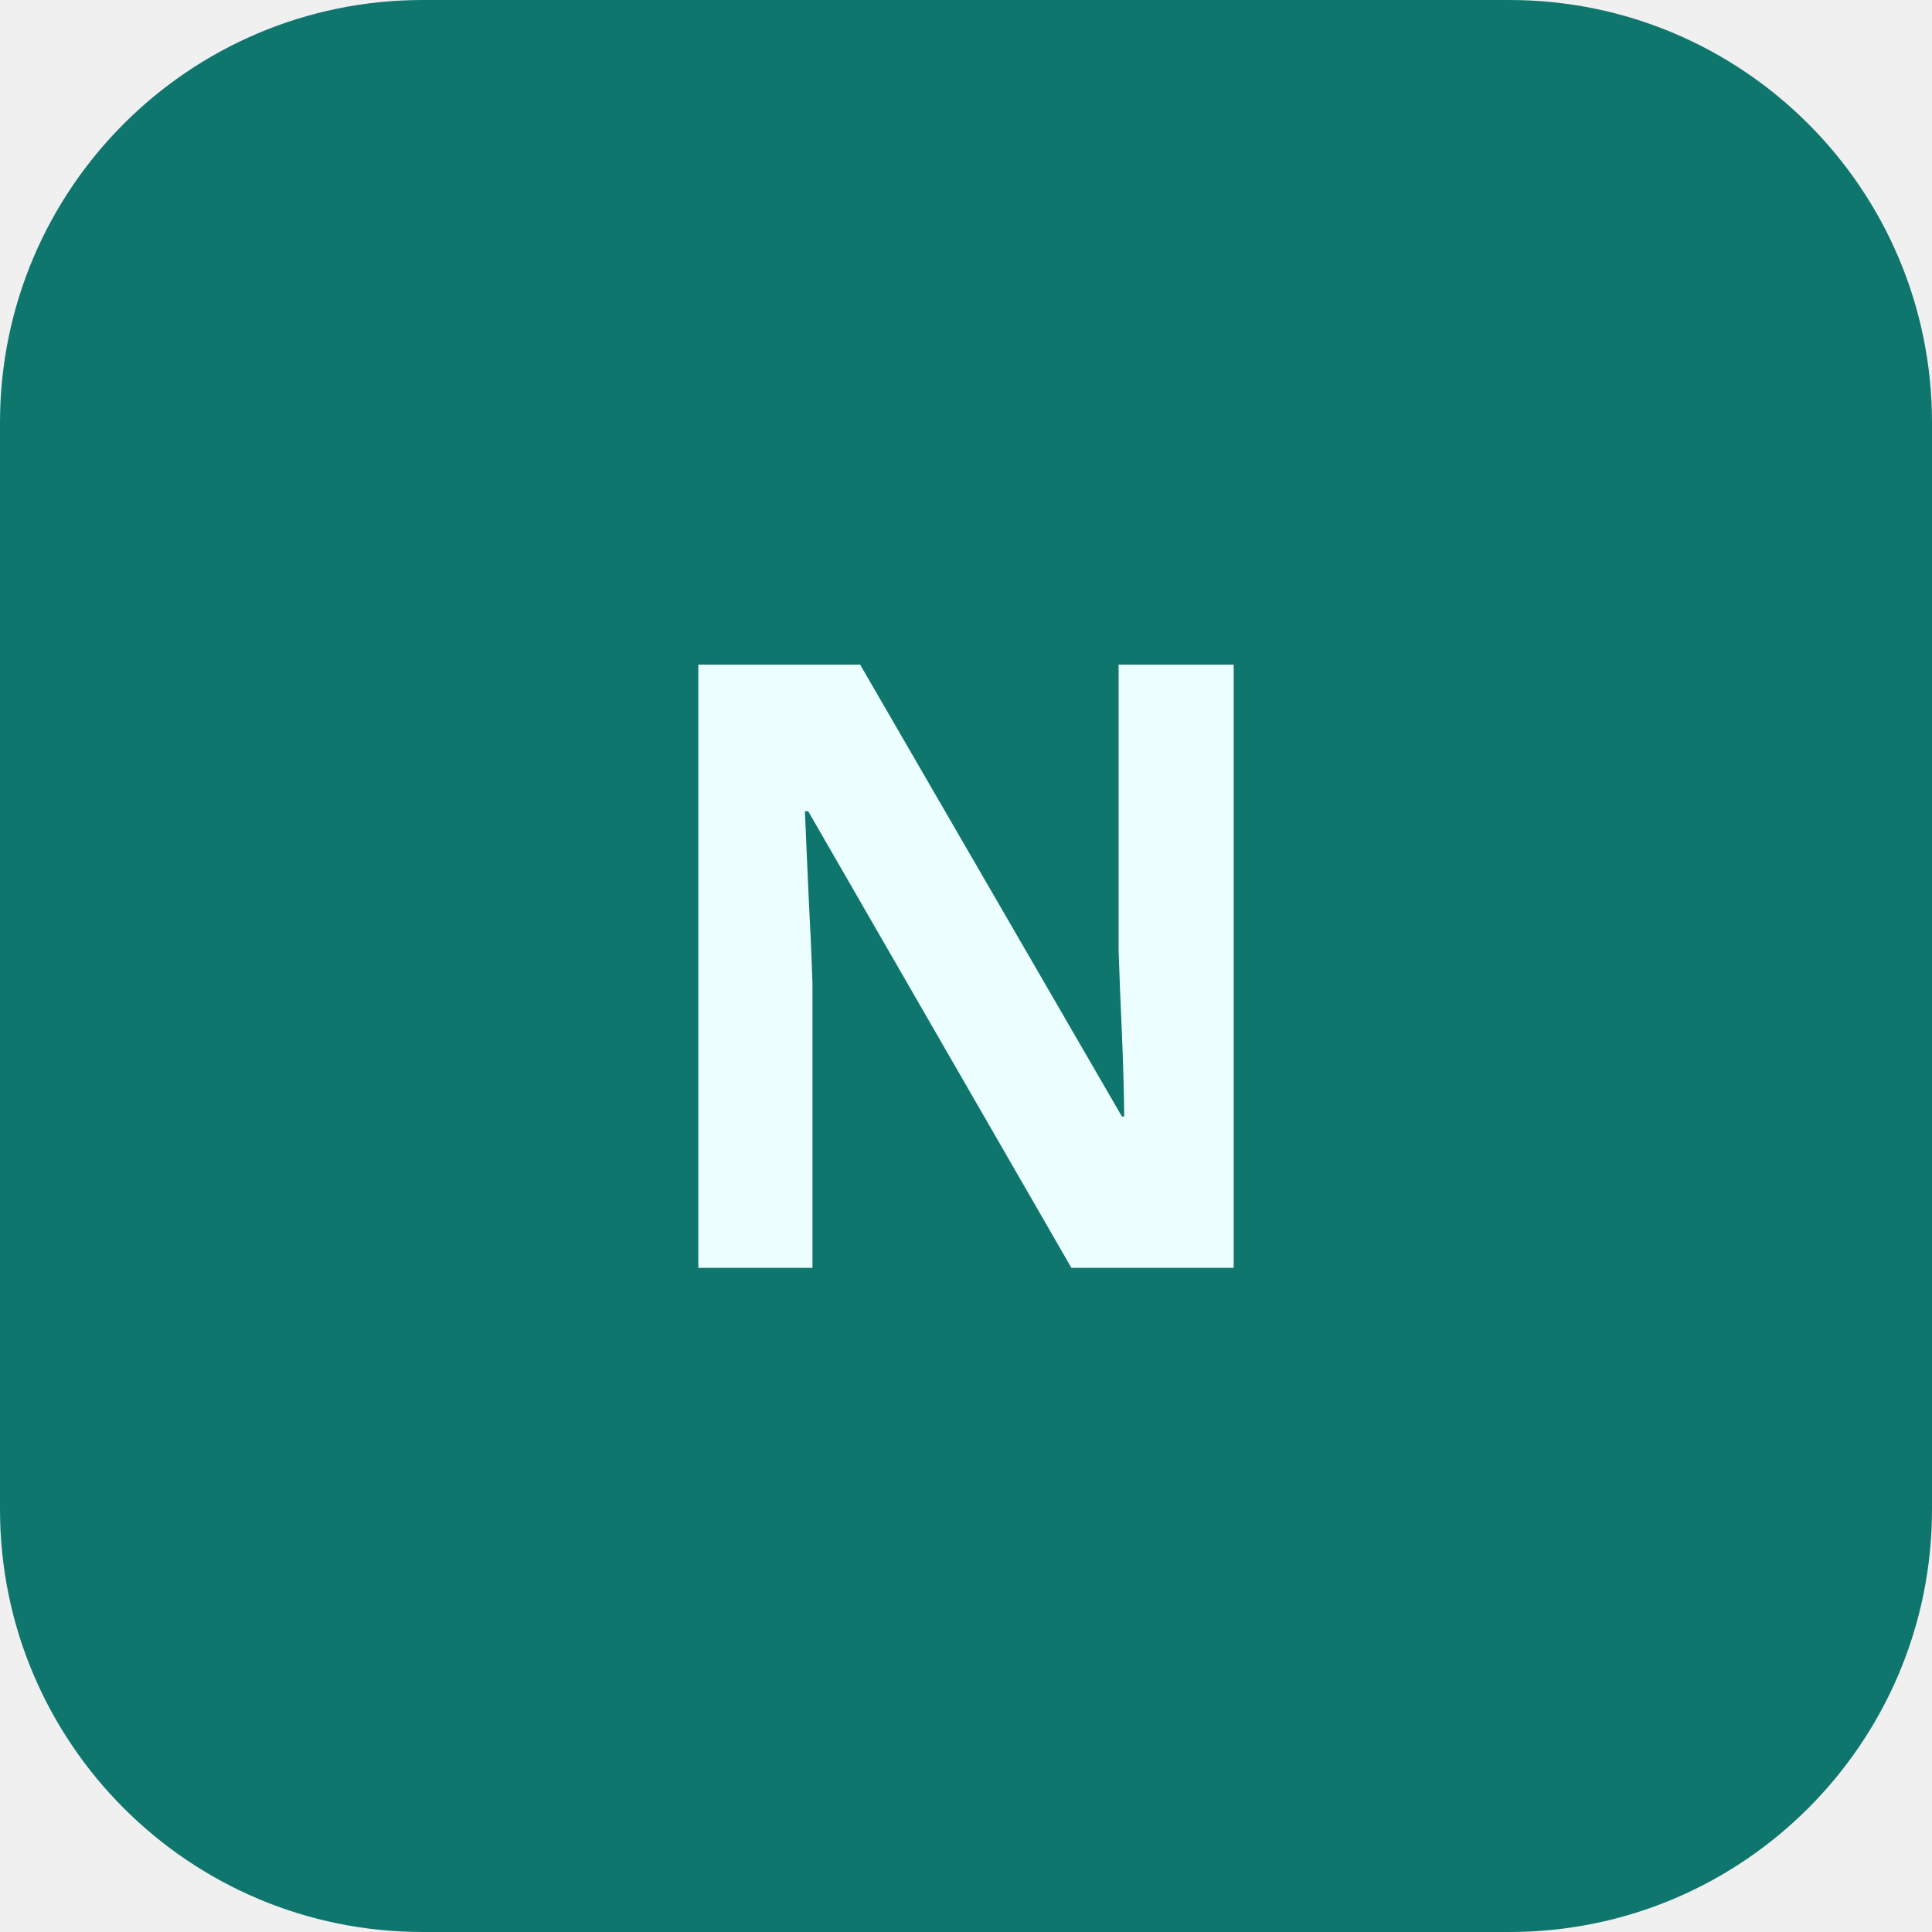
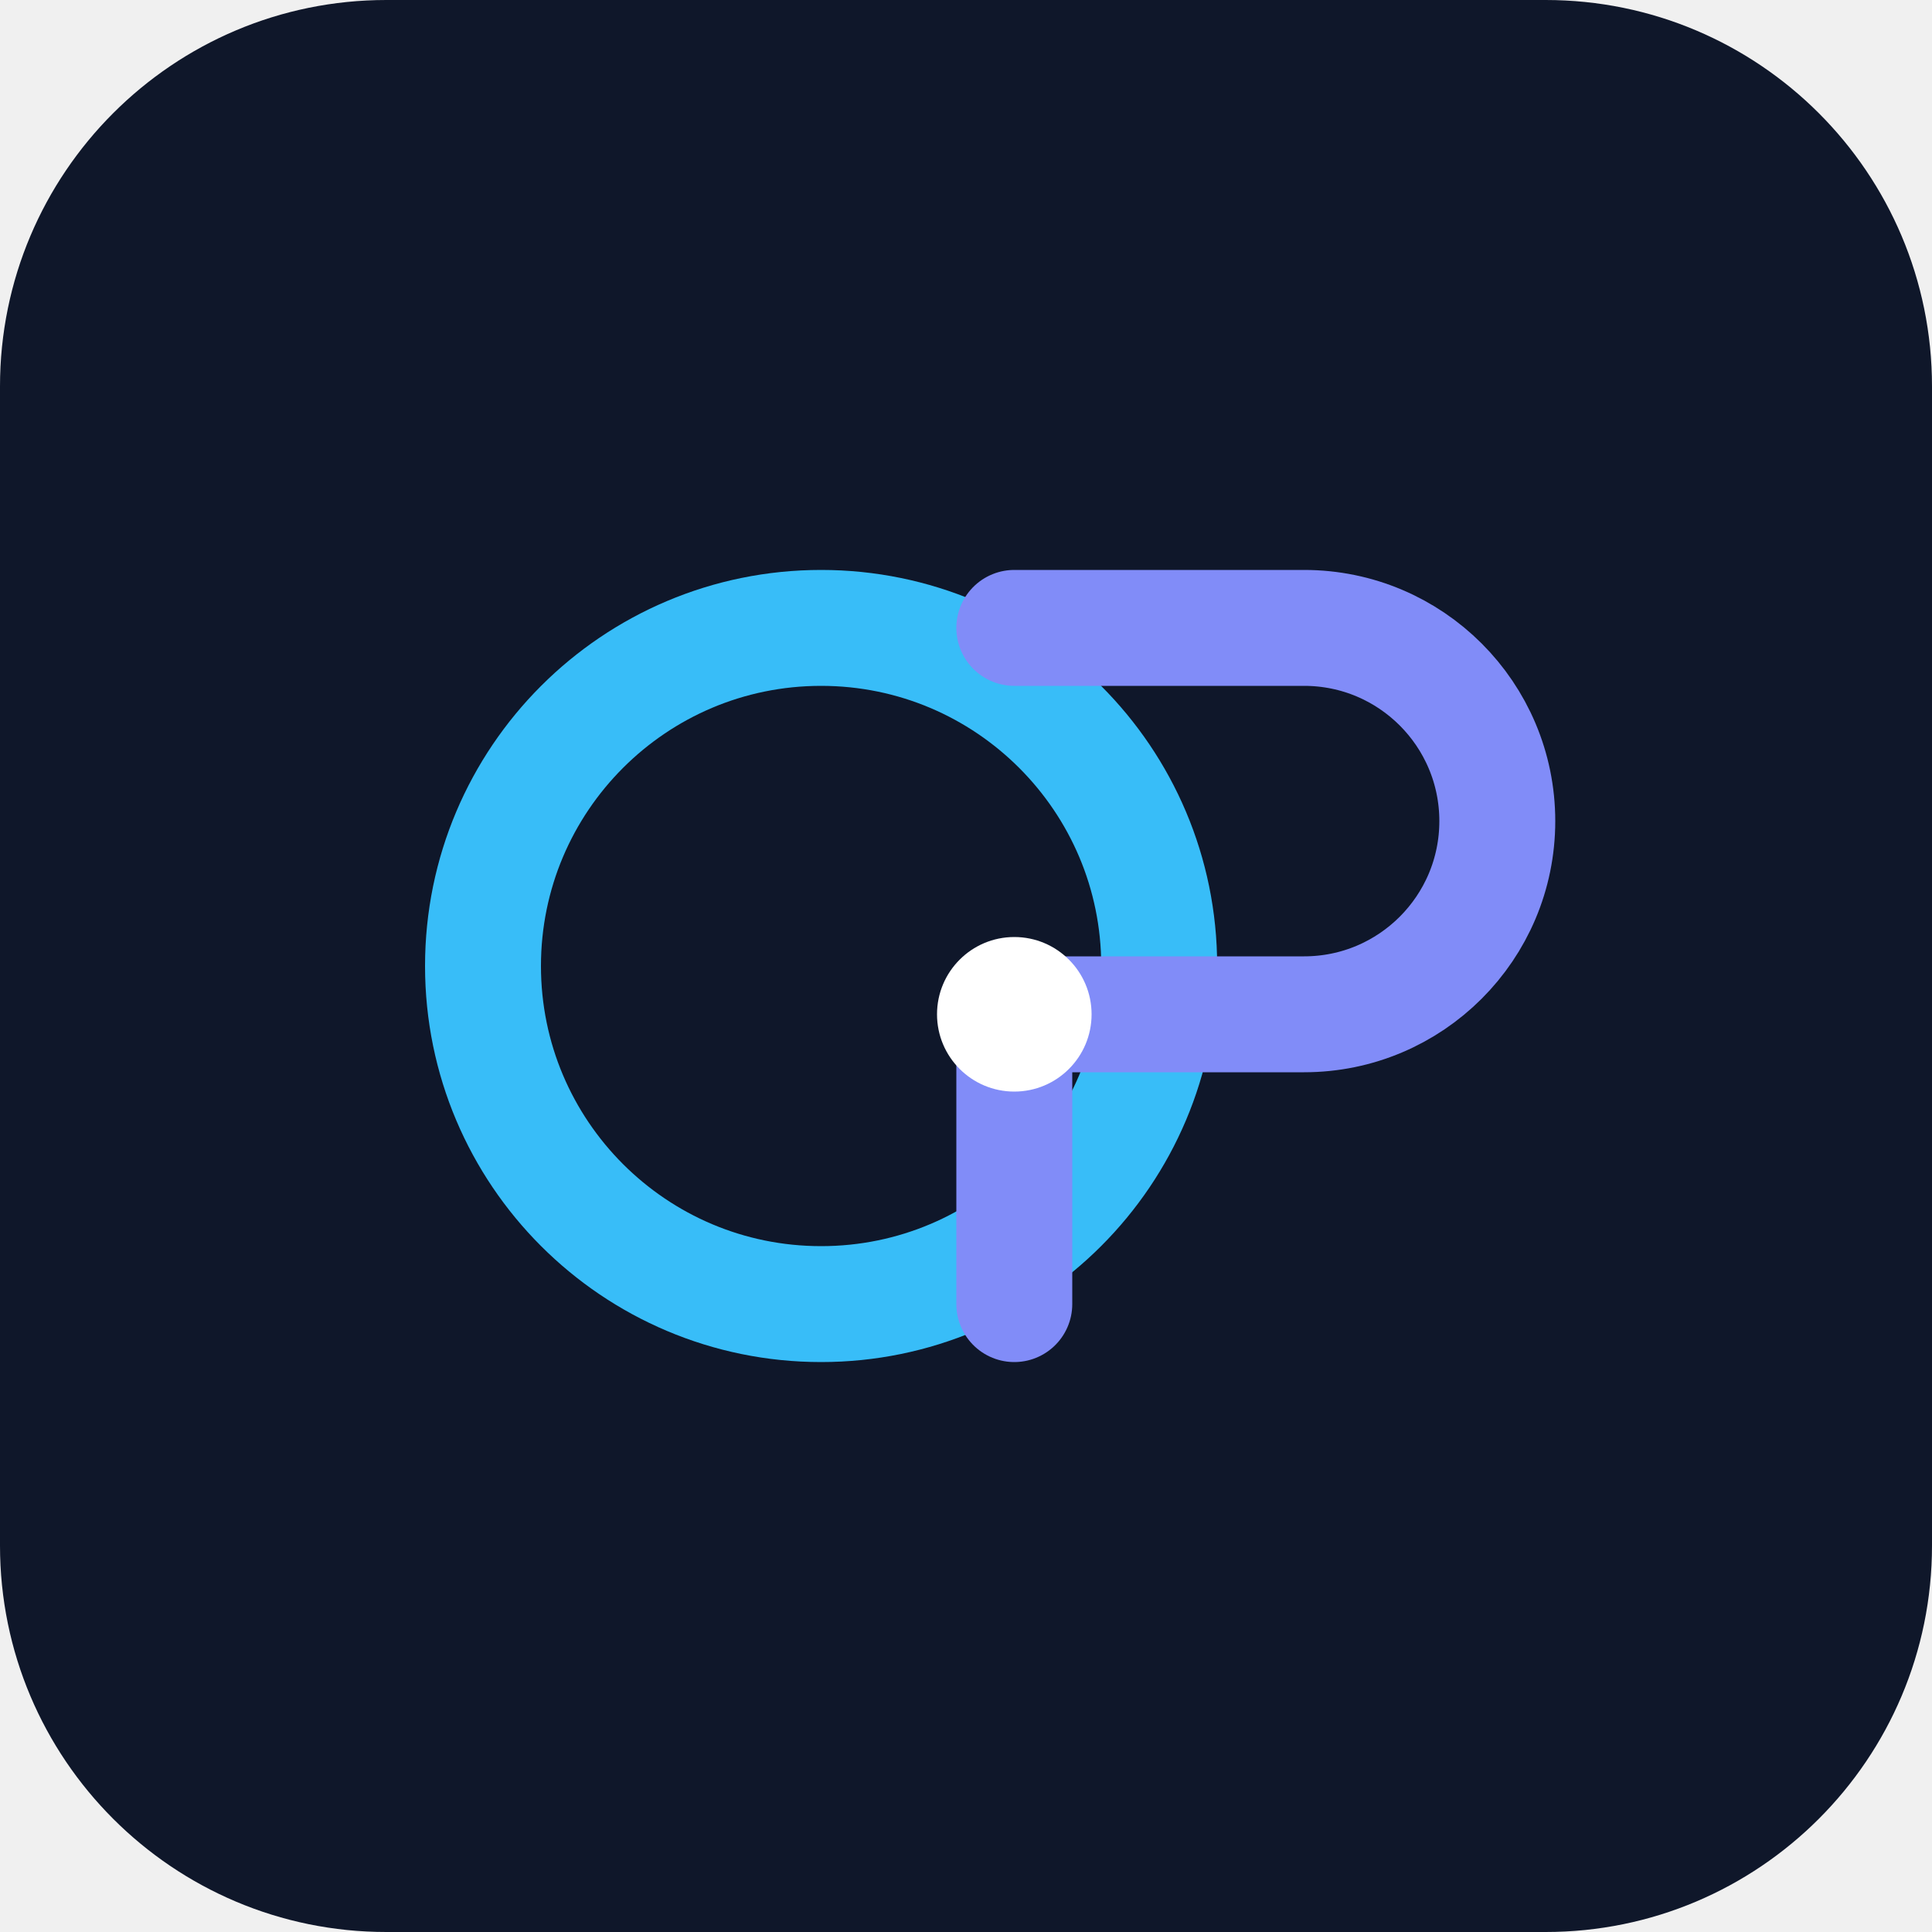
- <svg xmlns="http://www.w3.org/2000/svg" viewBox="0 0 64 64" fill="none">
-   <rect width="64" height="64" rx="14" fill="#0f766e" />
-   <text x="32" y="42" text-anchor="middle" font-family="Segoe UI, system-ui, sans-serif" font-size="28" font-weight="700" fill="#ecfeff">N</text>
+ <svg xmlns="http://www.w3.org/2000/svg" width="200" height="200" viewBox="0 0 200 200" fill="none">
+   <rect width="200" height="200" rx="40" fill="#0F172A" />
+   <circle cx="85" cy="100" r="35" stroke="#38BDF8" stroke-width="12" fill="none" />
+   <path d="M105 65H135C146.046 65 155 73.954 155 85V85C155 96.046 146.046 105 135 105H105V135" stroke="#818CF8" stroke-width="12" stroke-linecap="round" stroke-linejoin="round" />
+   <circle cx="105" cy="105" r="8" fill="#FFFFFF" />
</svg>
